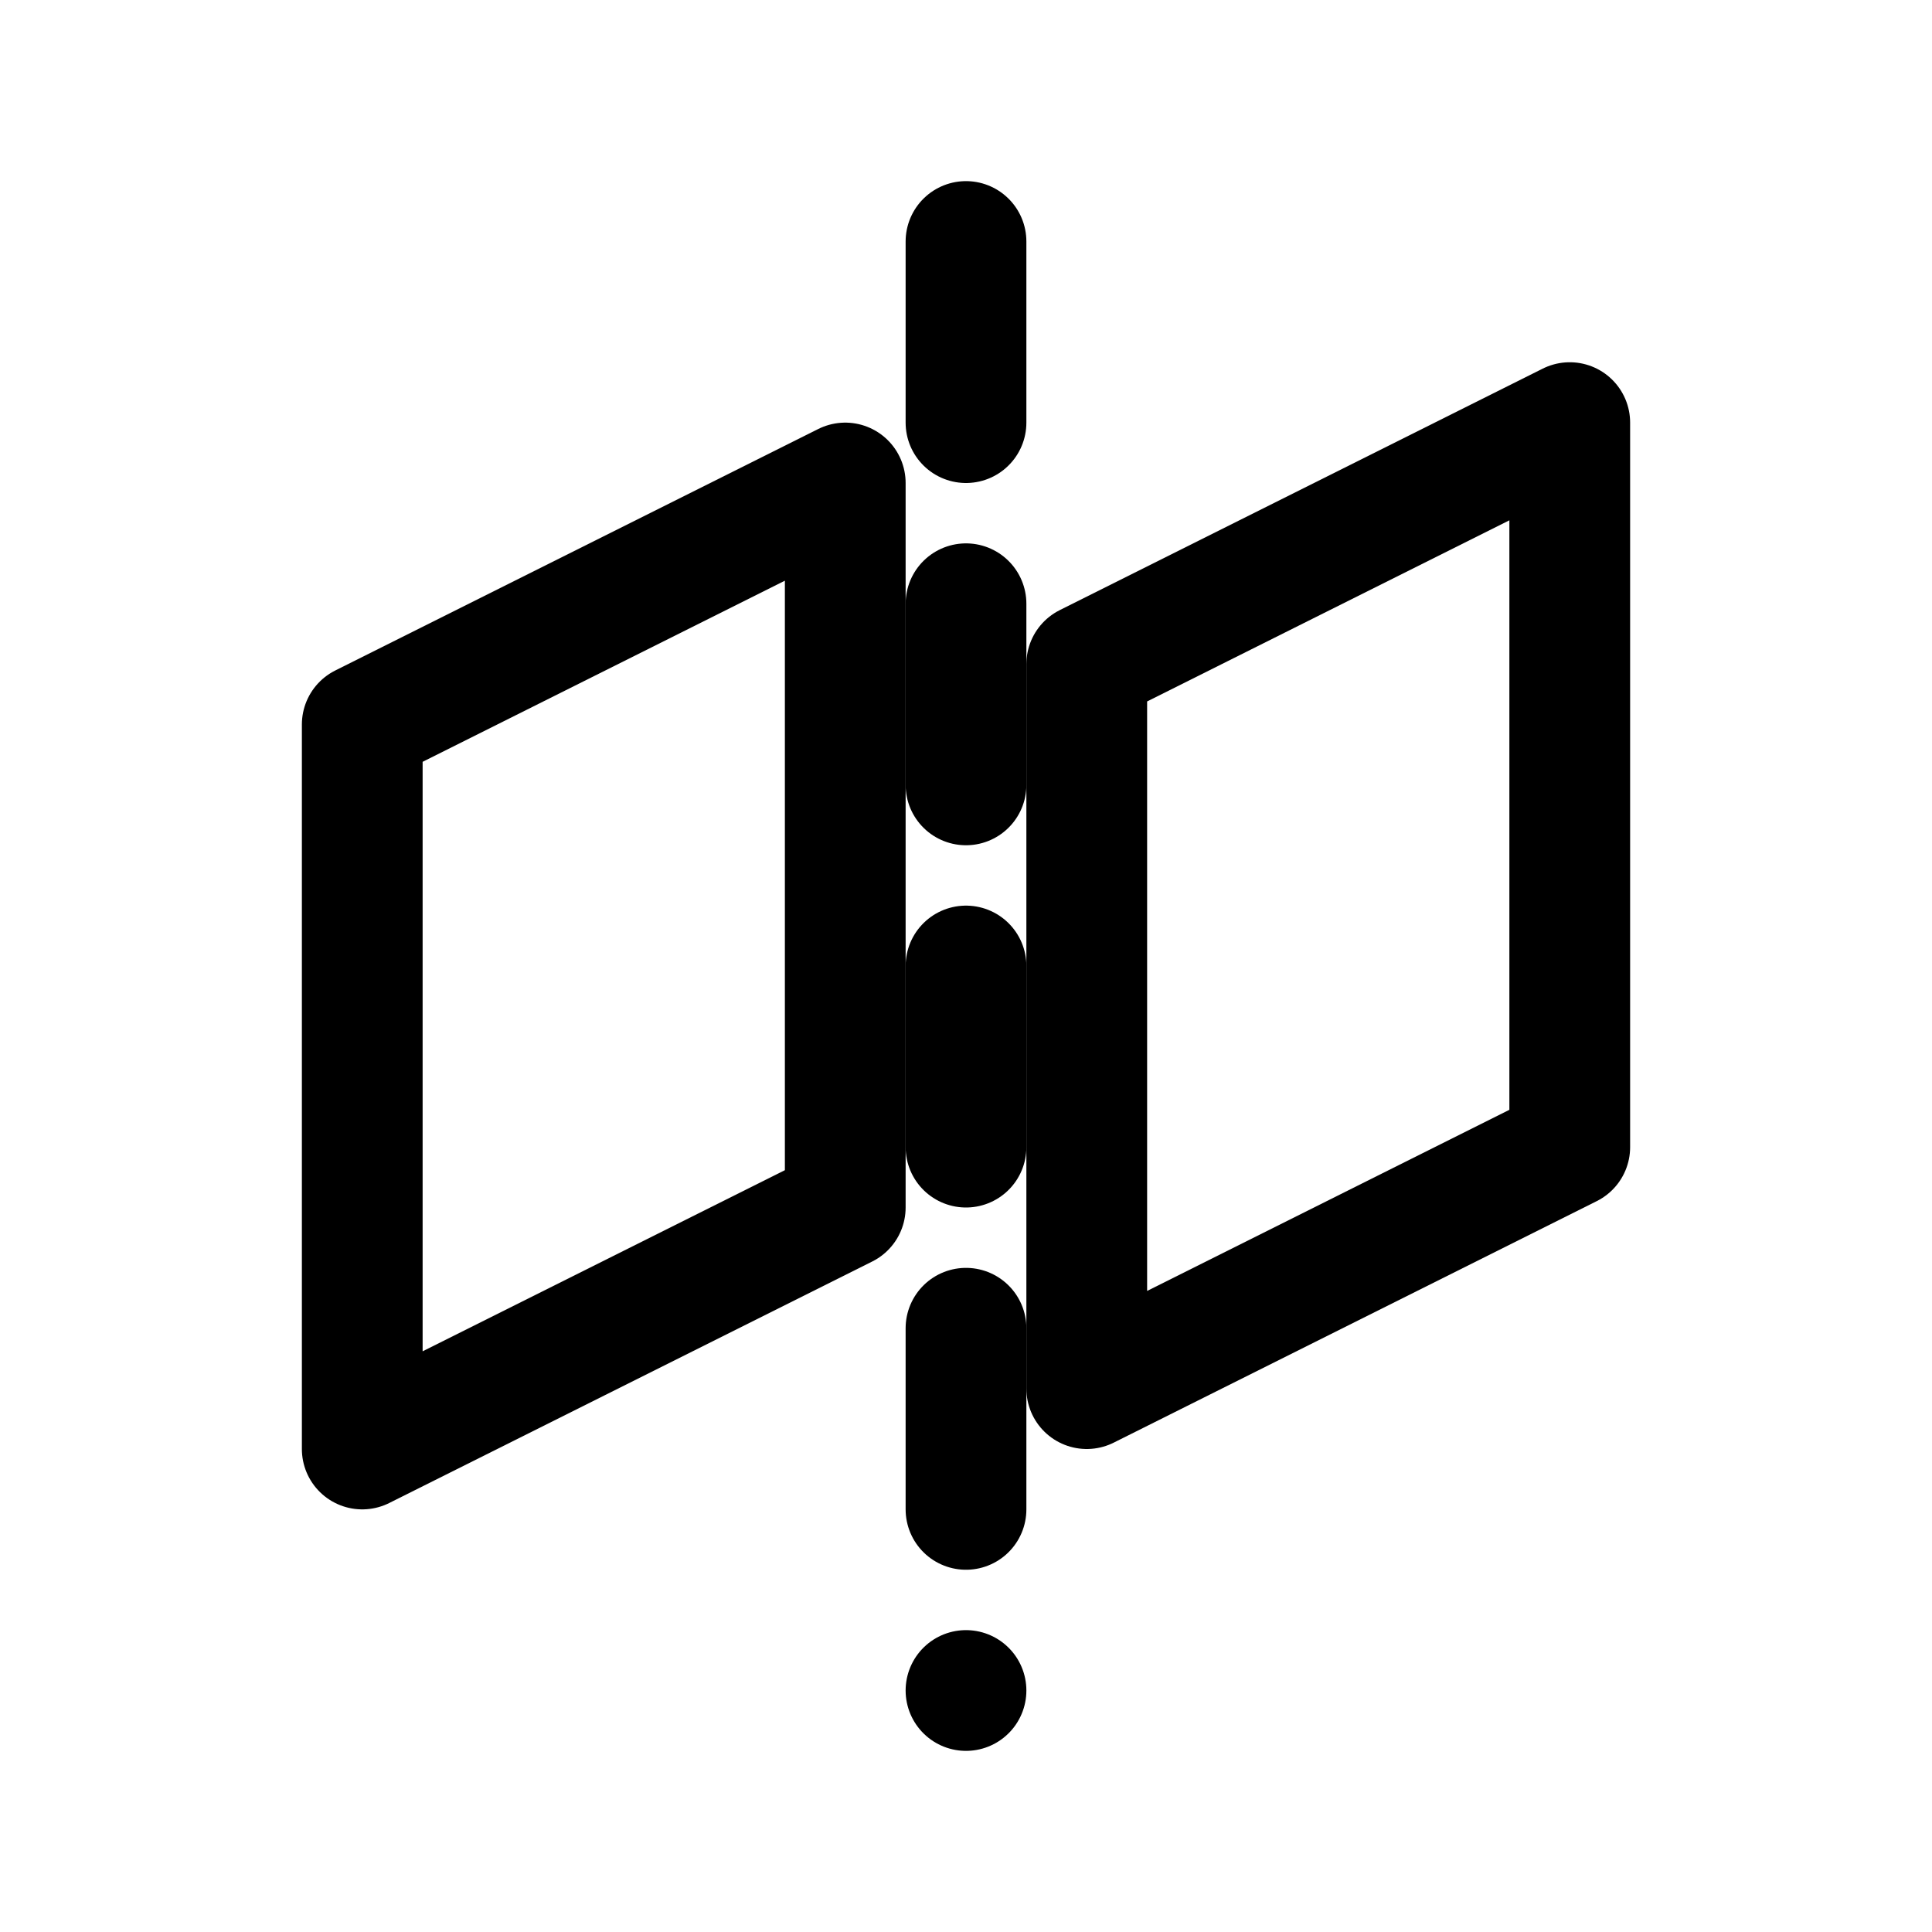
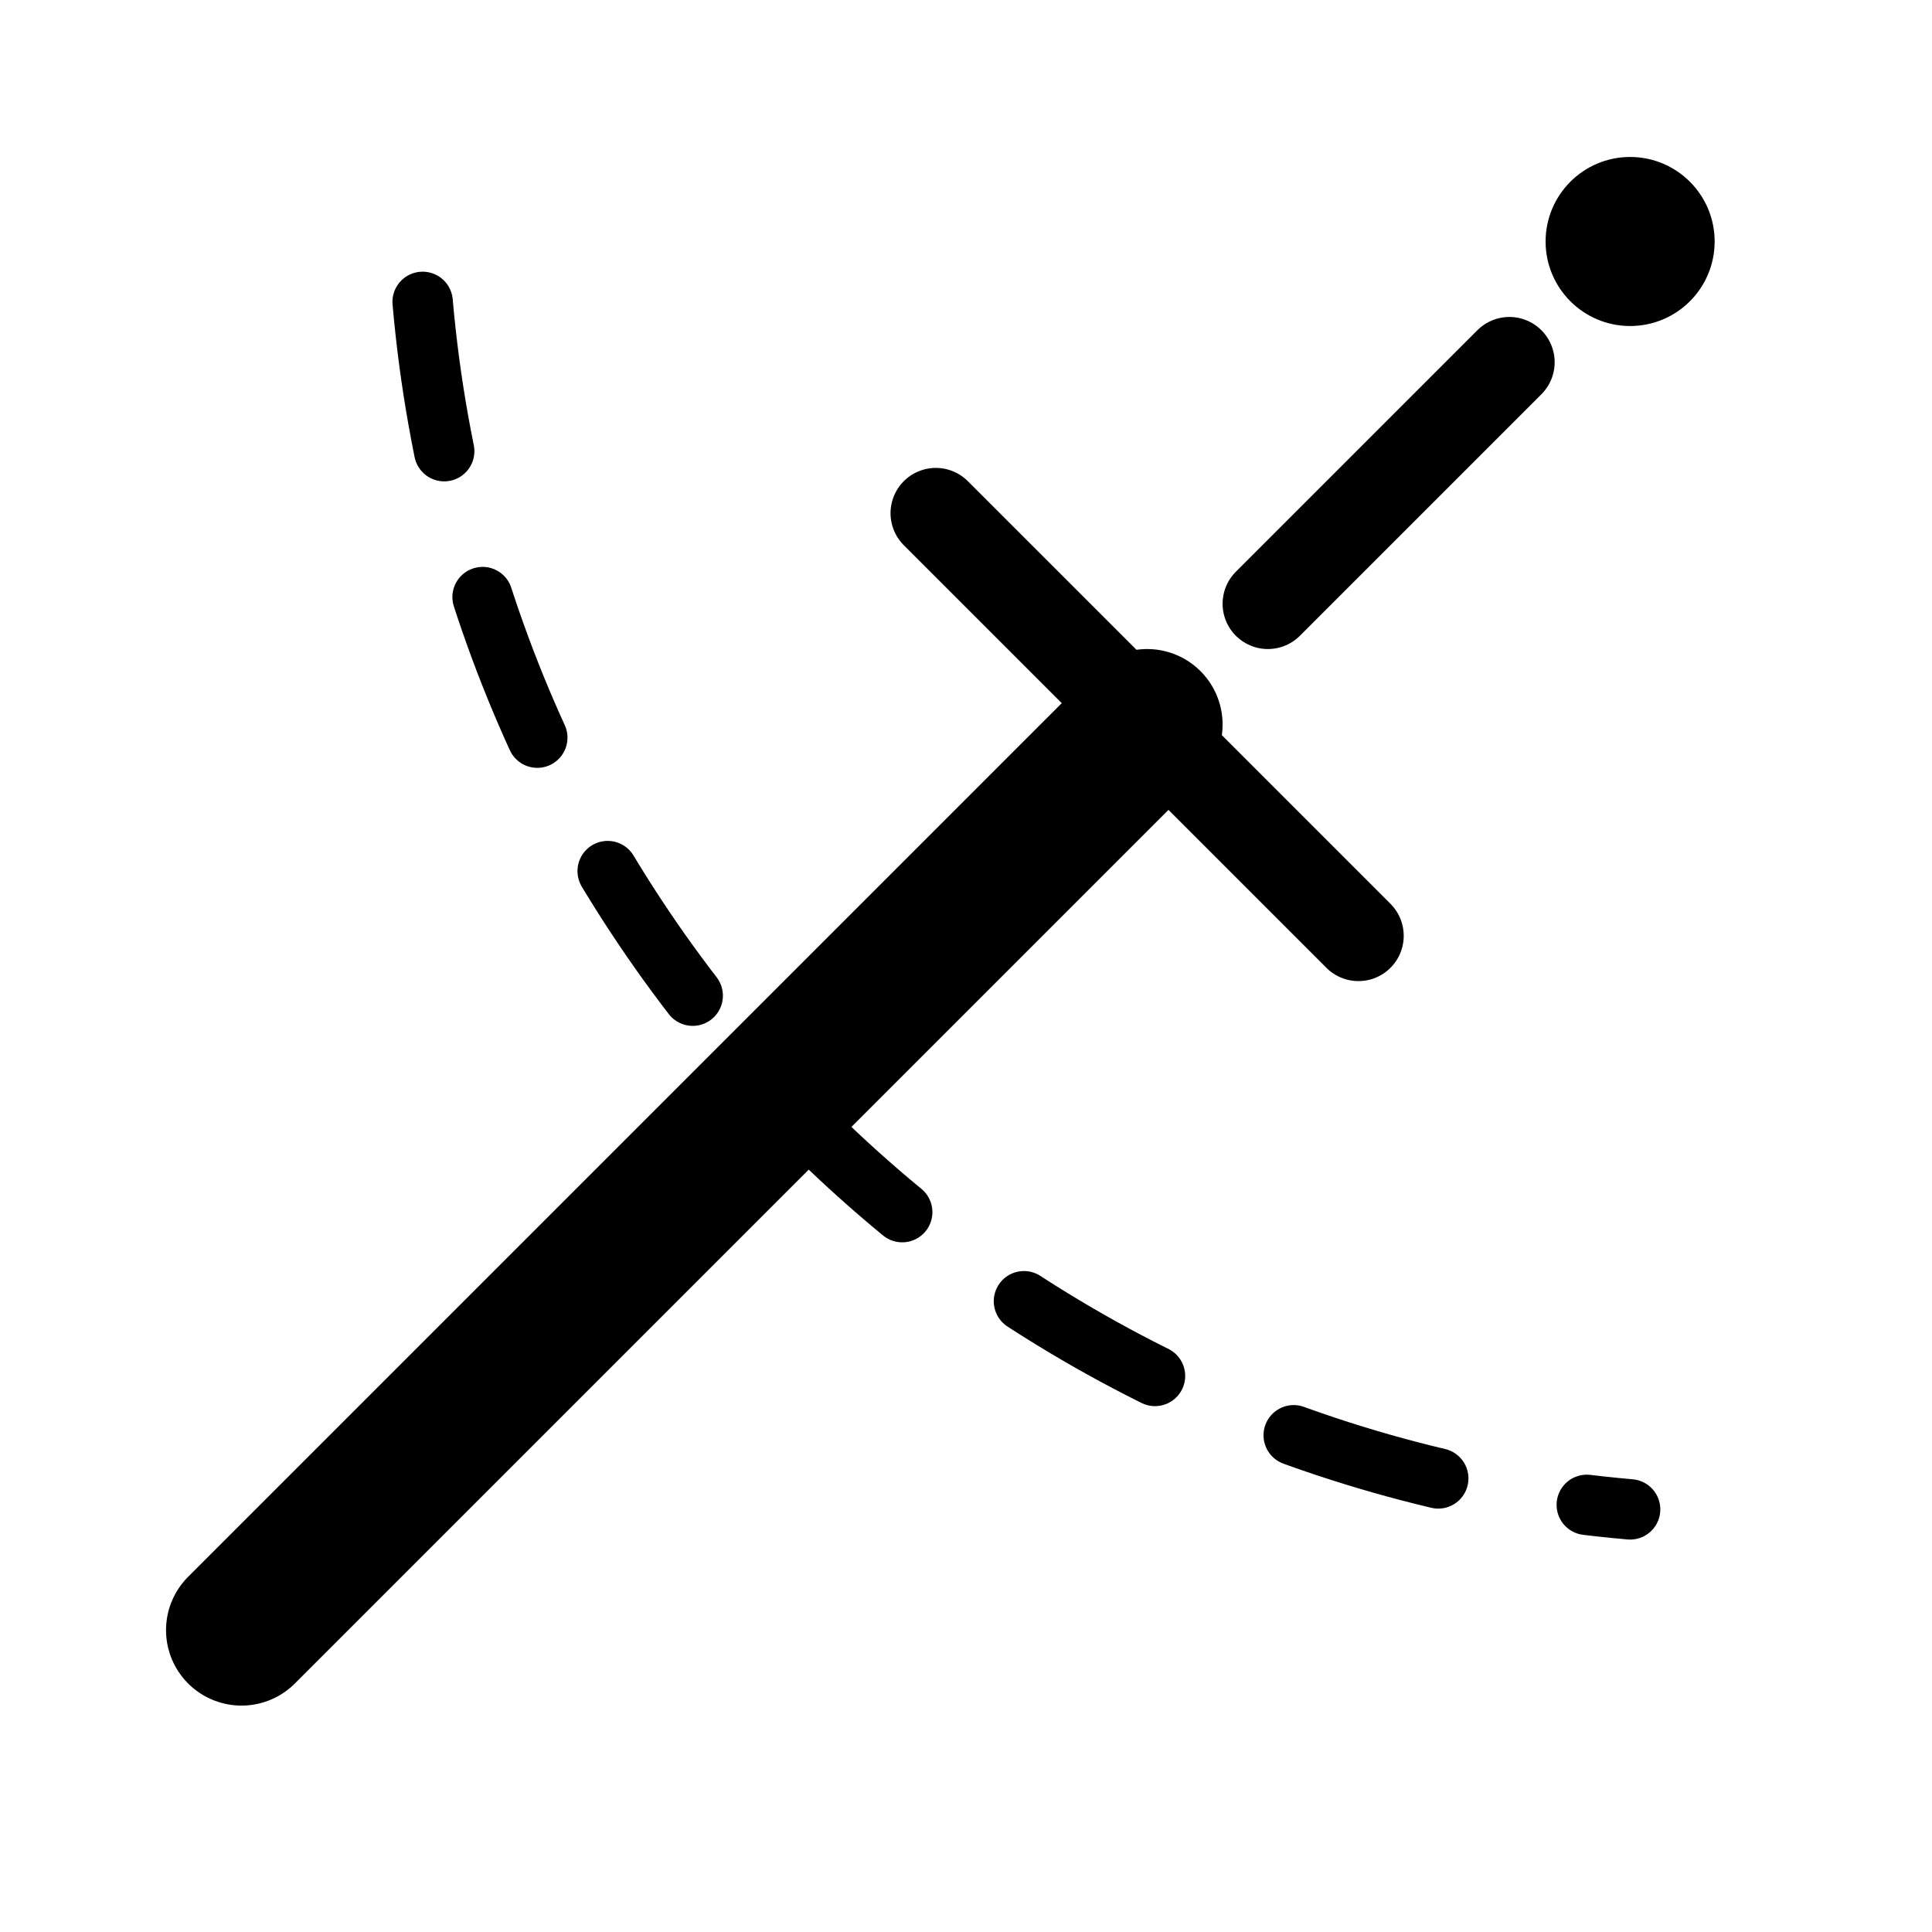
- <svg xmlns="http://www.w3.org/2000/svg" width="32" height="32" viewBox="0 0 32 32" fill="none" stroke="currentColor" stroke-width="2" stroke-linecap="round" stroke-linejoin="round">
-   <path d="M6 12 L14 8 L14 20 L6 24 Z" />
-   <path d="M18 11 L26 7 L26 19 L18 23 Z" />
-   <line x1="16" y1="4" x2="16" y2="28" stroke-dasharray="3 3" />
+ <svg xmlns="http://www.w3.org/2000/svg" width="32" height="32" viewBox="0 0 32 32" fill="none" stroke="currentColor" stroke-width="1.5" stroke-linecap="round" stroke-linejoin="round">
+   <line x1="4" y1="27" x2="19" y2="12" stroke-width="2.5" />
+   <line x1="15.5" y1="8.5" x2="22.5" y2="15.5" />
+   <line x1="21" y1="10" x2="25" y2="6" />
+   <circle cx="27" cy="4" r="1.4" fill="currentColor" stroke="none" />
+   <path d="M 7 5 A 22 22 0 0 0 27 25" stroke-dasharray="2.5 2.5" stroke-width="1" />
</svg>
